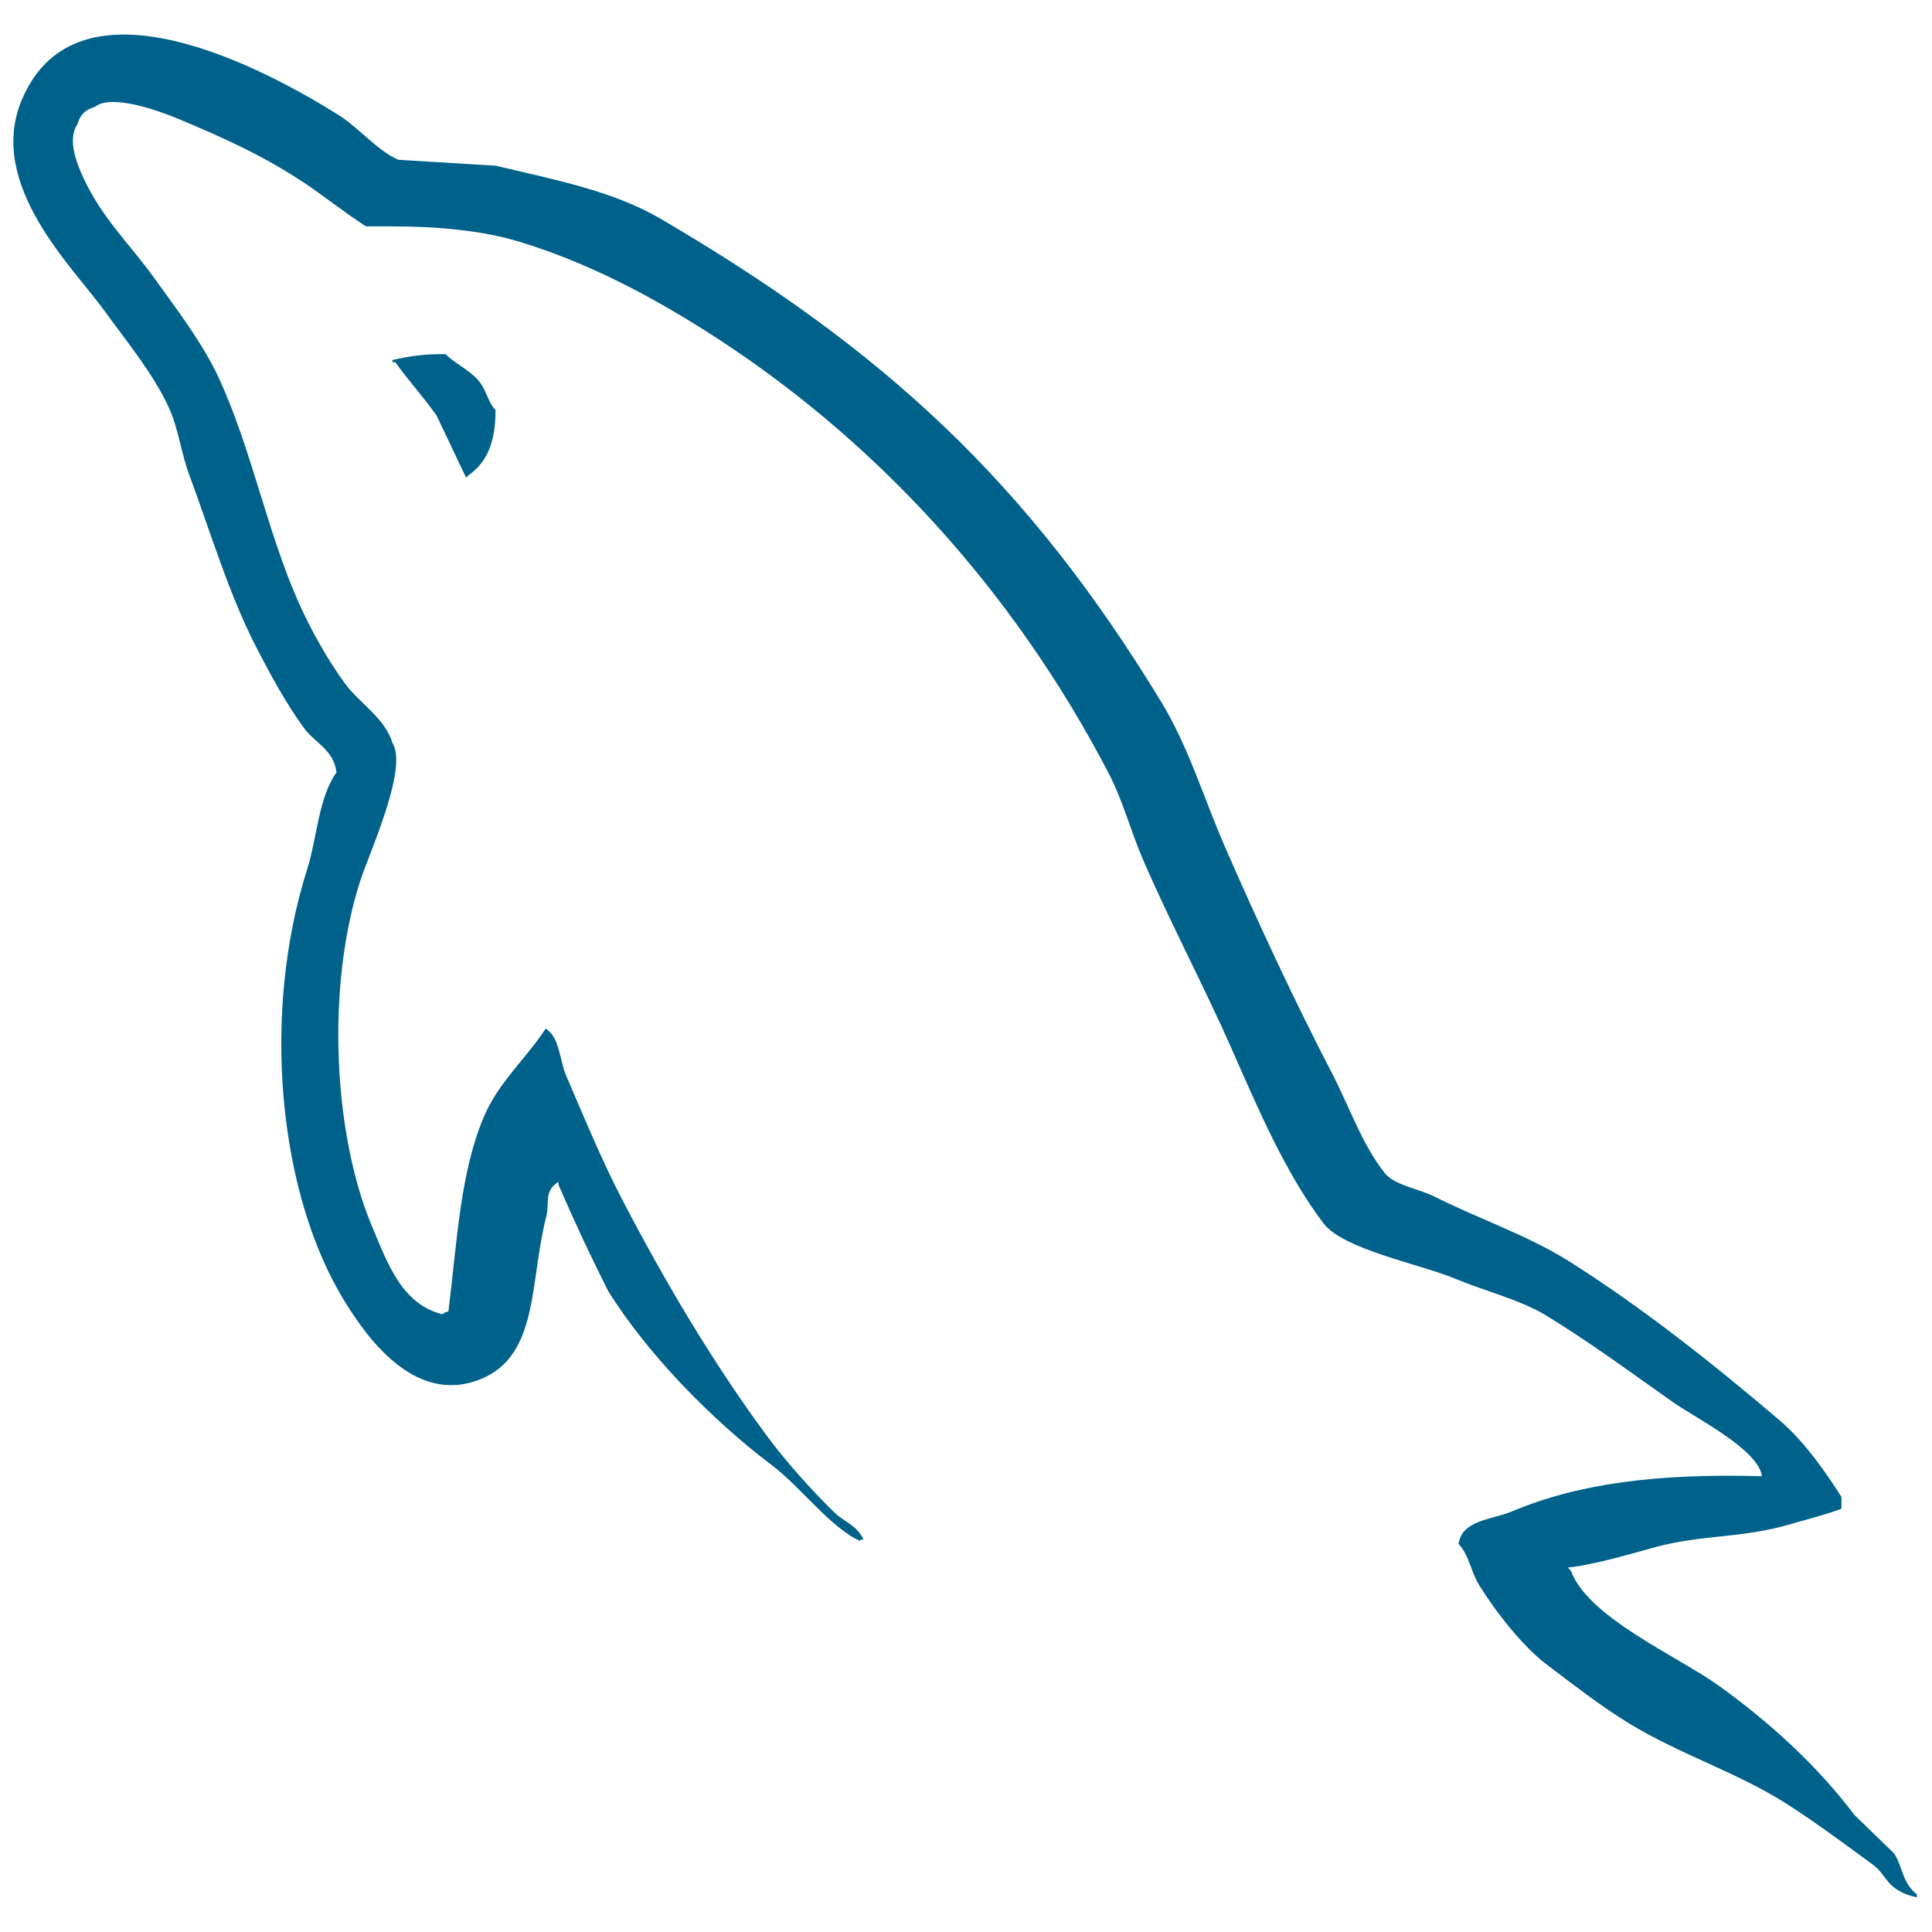
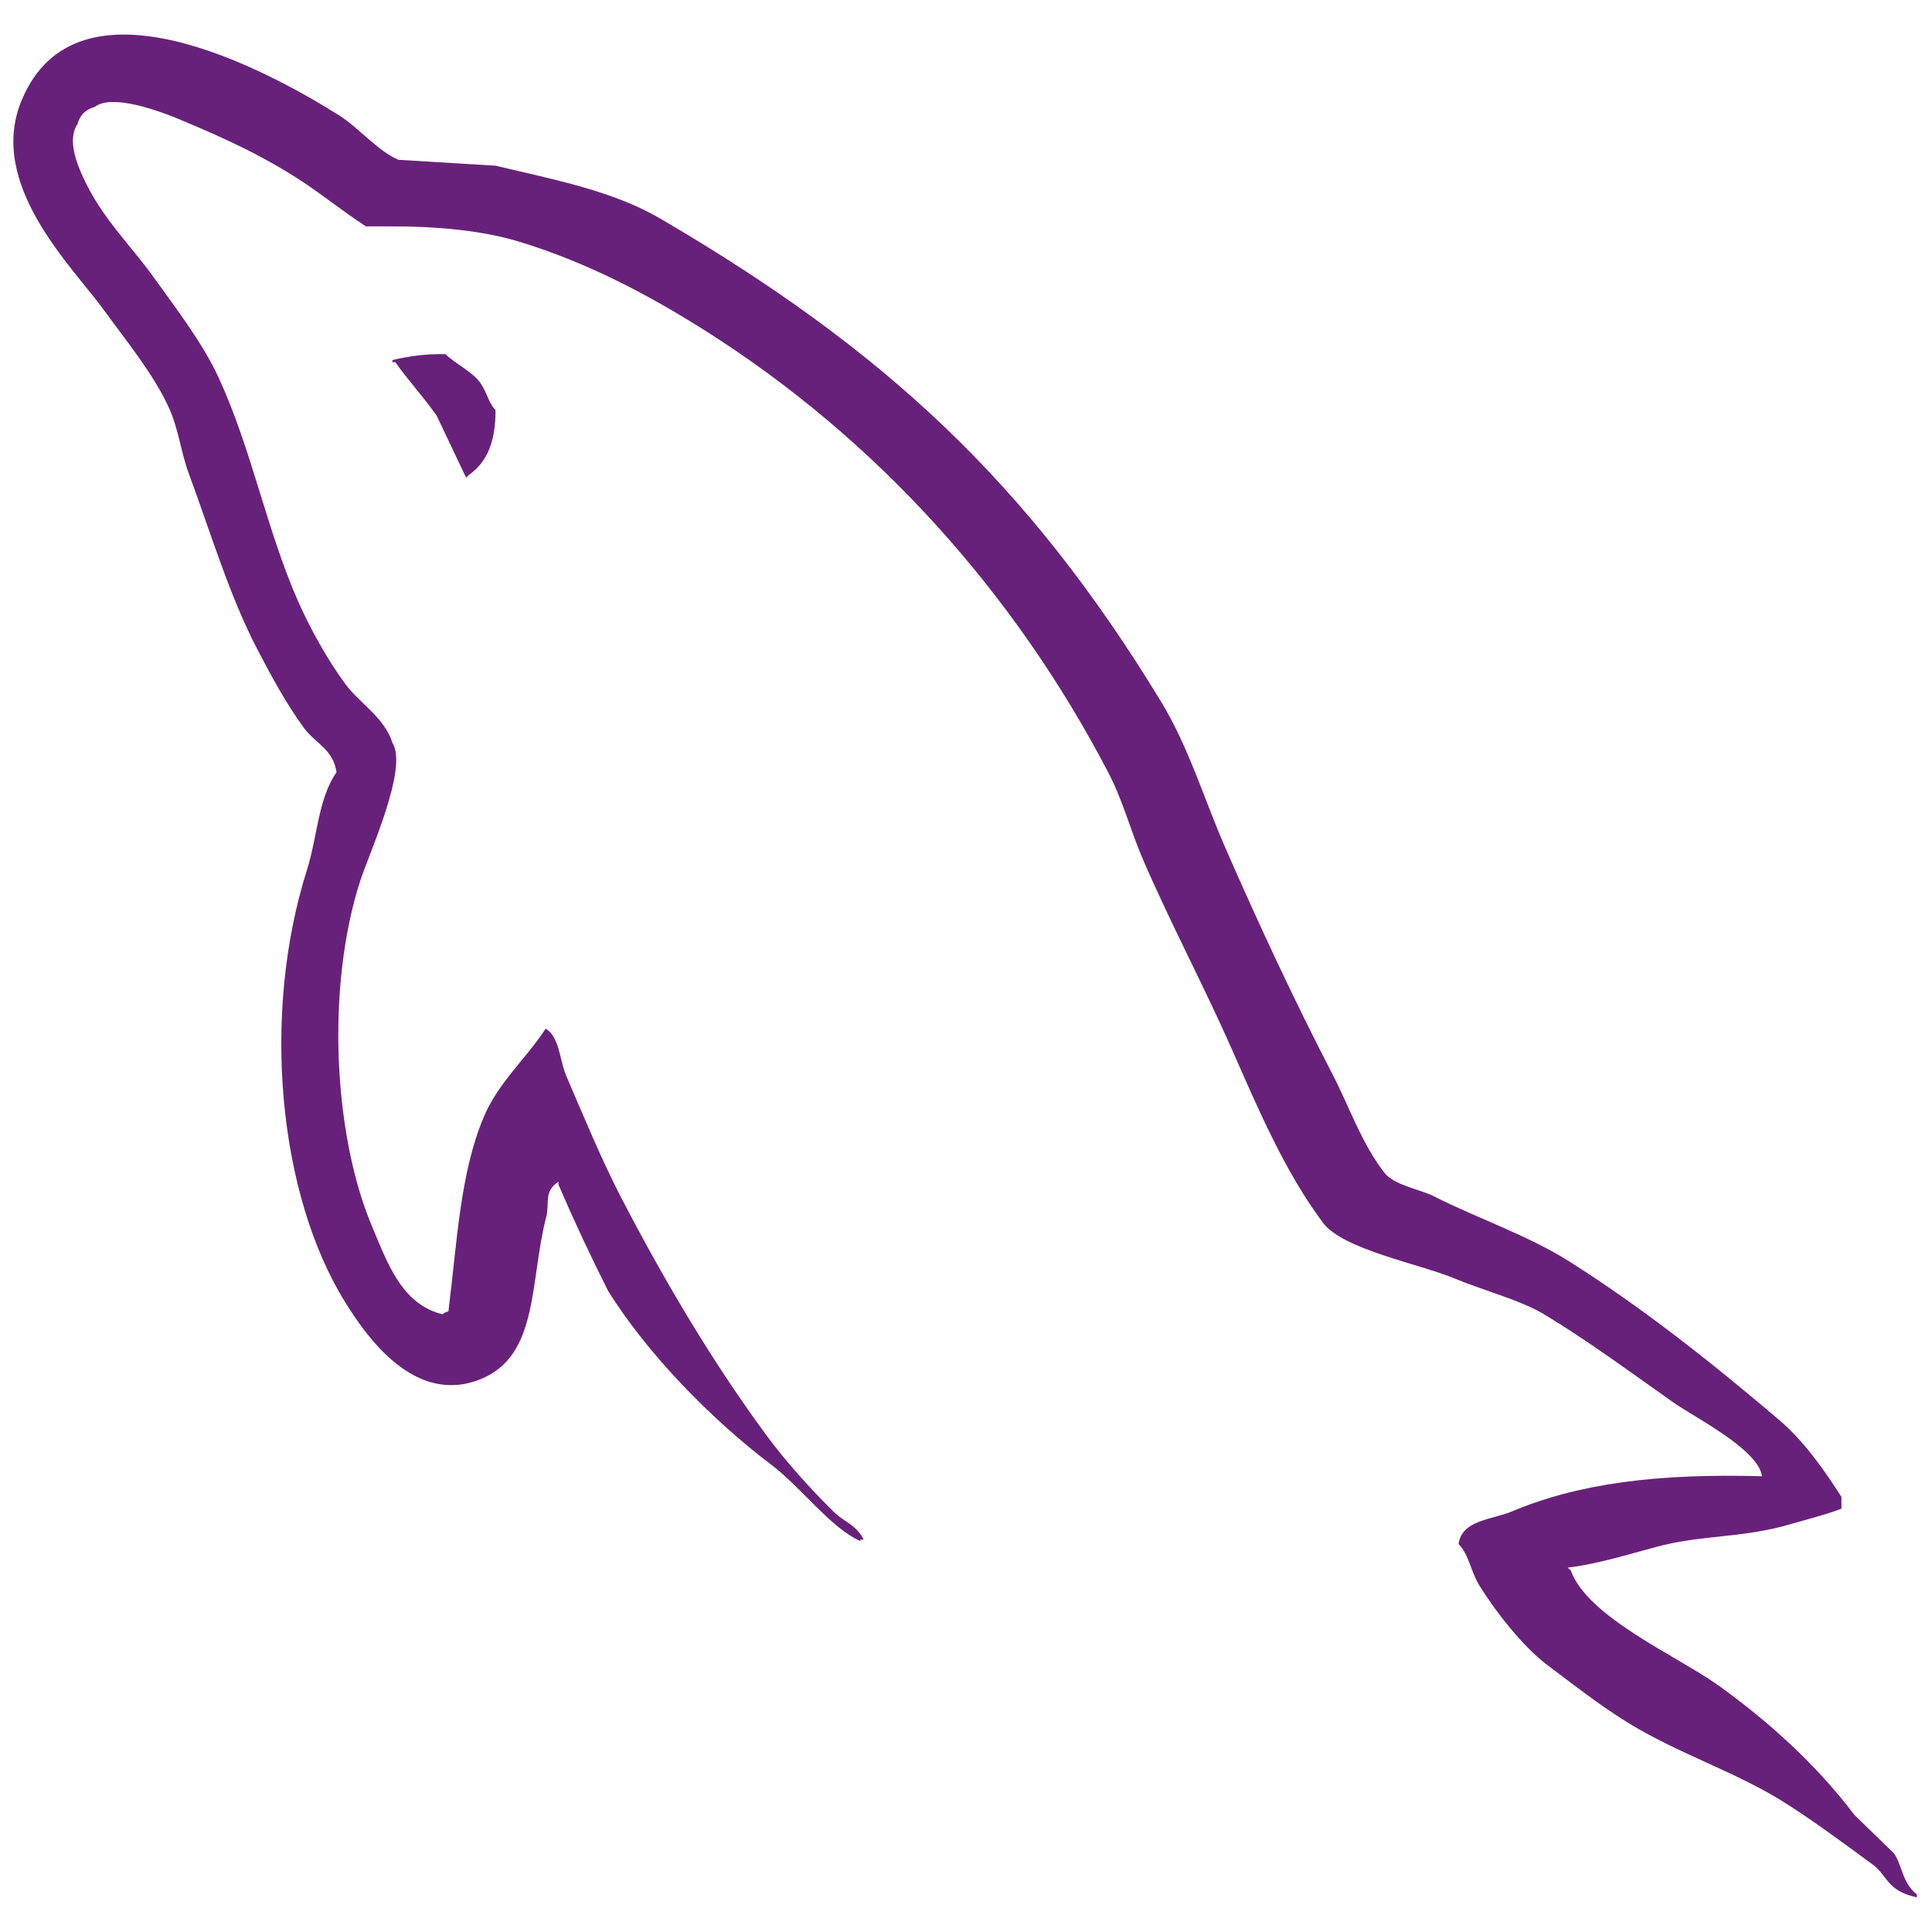
<svg xmlns="http://www.w3.org/2000/svg" viewBox="0 0 128 128">
-   <path fill="#00618A" d="M125.477 122.783l-2.616-2.537c-2.479-3.292-5.668-6.184-9.015-8.585-2.669-1.916-8.661-4.504-9.775-7.609l-.205-.195c1.893-.214 4.103-.898 5.85-1.367 2.934-.786 5.356-.583 8.386-1.365 1.366-.39 2.899-.781 3.899-1.171v-.78c-1-1.571-2.427-3.651-4.097-5.073-4.369-3.72-9.041-7.437-13.951-10.537-2.723-1.718-6.041-2.835-8.926-4.292-.971-.491-2.652-.746-3.294-1.562-1.517-1.932-2.328-4.382-3.498-6.633-2.449-4.717-4.849-9.868-7.019-14.831-1.48-3.384-2.443-6.72-4.289-9.756-8.86-14.567-18.395-23.358-33.167-32-3.145-1.838-6.929-2.563-10.929-3.513-2.144-.129-4.291-.26-6.437-.391-1.311-.546-2.674-2.149-3.902-2.927-4.896-3.092-17.449-9.817-21.074-.975-2.289 5.581 3.42 11.025 5.462 13.854 1.435 1.982 3.27 4.207 4.293 6.438.675 1.467.79 2.938 1.367 4.489 1.418 3.822 2.651 7.98 4.487 11.511.927 1.788 1.949 3.67 3.122 5.268.718.981 1.95 1.413 2.145 2.927-1.204 1.686-1.273 4.304-1.95 6.44-3.05 9.615-1.898 21.567 2.537 28.683 1.36 2.186 4.566 6.871 8.975 5.073 3.856-1.57 3.226-6.438 4.329-10.732.249-.972-.185-1.688.815-2.341v.195a128.6 128.6 0 003.282 7.024c2.6 4.187 6.889 8.562 10.798 11.514 2.027 1.531 3.92 4.177 5.92 5.073v-.101h.221c-.507-1-1.302-1.167-1.95-1.804-1.527-1.496-3.226-3.382-4.487-5.097-3.556-4.827-6.698-10.122-9.561-15.622-1.368-2.626-2.557-5.529-3.709-8.201-.443-1.03-.438-2.592-1.364-3.125-1.263 1.958-3.122 3.54-4.099 5.853-1.561 3.696-1.762 8.204-2.341 12.877-.343.122-.19.038-.391.194-2.718-.655-3.672-3.452-4.683-5.853-2.555-6.07-3.029-15.843-.781-22.829.582-1.809 3.211-7.501 2.146-9.172-.508-1.665-2.184-2.63-3.121-3.903-1.161-1.574-2.319-3.646-3.123-5.464-2.091-4.731-3.066-10.044-5.268-14.828-1.053-2.287-2.832-4.602-4.293-6.634-1.617-2.253-3.429-3.912-4.684-6.635-.445-.968-1.051-2.518-.39-3.513.21-.671.507-.951 1.171-1.17 1.133-.873 4.283.29 5.463.779 3.129 1.3 5.741 2.5 8.392 4.256 1.271.844 2.559 1.89 4.097 2.89h1.756c2.747 0 5.824.232 8.391 1.012 4.535 1.379 8.6 3.542 12.292 5.873 11.246 7.102 20.441 17.22 26.732 29.278 1.012 1.942 1.45 3.799 2.341 5.858 1.798 4.153 4.064 8.428 5.853 12.489 1.786 4.053 3.526 8.142 6.05 11.514 1.327 1.772 6.451 2.724 8.78 3.709 1.633.689 4.308 1.409 5.854 2.34 2.953 1.782 5.814 3.904 8.586 5.855 1.384.974 5.64 3.114 5.853 4.878-6.863-.188-12.104.452-16.585 2.341-1.273.537-3.305.552-3.513 2.147.7.733.809 1.829 1.365 2.731 1.069 1.73 2.876 4.052 4.488 5.268 1.762 1.33 3.576 2.751 5.464 3.902 3.359 2.047 7.107 3.217 10.341 5.268 1.906 1.21 3.958 2.733 5.815 4.097.92.675.891 1.724 2.891 2.147v-.194c-.999-.795-.946-1.893-1.522-2.728zM29.514 23.465c-1.431-.027-2.514.157-3.514.389V24h.198c.683 1 1.888 2.33 2.731 3.538l1.952 4.108.193-.187c1.209-.853 1.763-2.211 1.756-4.291-.483-.509-.556-1.146-.974-1.754-.558-.809-1.639-1.268-2.342-1.949z" />
+   <path fill="#68217a" d="M125.477 122.783l-2.616-2.537c-2.479-3.292-5.668-6.184-9.015-8.585-2.669-1.916-8.661-4.504-9.775-7.609l-.205-.195c1.893-.214 4.103-.898 5.85-1.367 2.934-.786 5.356-.583 8.386-1.365 1.366-.39 2.899-.781 3.899-1.171v-.78c-1-1.571-2.427-3.651-4.097-5.073-4.369-3.72-9.041-7.437-13.951-10.537-2.723-1.718-6.041-2.835-8.926-4.292-.971-.491-2.652-.746-3.294-1.562-1.517-1.932-2.328-4.382-3.498-6.633-2.449-4.717-4.849-9.868-7.019-14.831-1.48-3.384-2.443-6.72-4.289-9.756-8.86-14.567-18.395-23.358-33.167-32-3.145-1.838-6.929-2.563-10.929-3.513-2.144-.129-4.291-.26-6.437-.391-1.311-.546-2.674-2.149-3.902-2.927-4.896-3.092-17.449-9.817-21.074-.975-2.289 5.581 3.42 11.025 5.462 13.854 1.435 1.982 3.27 4.207 4.293 6.438.675 1.467.79 2.938 1.367 4.489 1.418 3.822 2.651 7.98 4.487 11.511.927 1.788 1.949 3.67 3.122 5.268.718.981 1.95 1.413 2.145 2.927-1.204 1.686-1.273 4.304-1.95 6.44-3.05 9.615-1.898 21.567 2.537 28.683 1.36 2.186 4.566 6.871 8.975 5.073 3.856-1.57 3.226-6.438 4.329-10.732.249-.972-.185-1.688.815-2.341v.195a128.6 128.6 0 003.282 7.024c2.6 4.187 6.889 8.562 10.798 11.514 2.027 1.531 3.92 4.177 5.92 5.073v-.101h.221c-.507-1-1.302-1.167-1.95-1.804-1.527-1.496-3.226-3.382-4.487-5.097-3.556-4.827-6.698-10.122-9.561-15.622-1.368-2.626-2.557-5.529-3.709-8.201-.443-1.03-.438-2.592-1.364-3.125-1.263 1.958-3.122 3.54-4.099 5.853-1.561 3.696-1.762 8.204-2.341 12.877-.343.122-.19.038-.391.194-2.718-.655-3.672-3.452-4.683-5.853-2.555-6.07-3.029-15.843-.781-22.829.582-1.809 3.211-7.501 2.146-9.172-.508-1.665-2.184-2.63-3.121-3.903-1.161-1.574-2.319-3.646-3.123-5.464-2.091-4.731-3.066-10.044-5.268-14.828-1.053-2.287-2.832-4.602-4.293-6.634-1.617-2.253-3.429-3.912-4.684-6.635-.445-.968-1.051-2.518-.39-3.513.21-.671.507-.951 1.171-1.17 1.133-.873 4.283.29 5.463.779 3.129 1.3 5.741 2.5 8.392 4.256 1.271.844 2.559 1.89 4.097 2.89h1.756c2.747 0 5.824.232 8.391 1.012 4.535 1.379 8.6 3.542 12.292 5.873 11.246 7.102 20.441 17.22 26.732 29.278 1.012 1.942 1.45 3.799 2.341 5.858 1.798 4.153 4.064 8.428 5.853 12.489 1.786 4.053 3.526 8.142 6.05 11.514 1.327 1.772 6.451 2.724 8.78 3.709 1.633.689 4.308 1.409 5.854 2.34 2.953 1.782 5.814 3.904 8.586 5.855 1.384.974 5.64 3.114 5.853 4.878-6.863-.188-12.104.452-16.585 2.341-1.273.537-3.305.552-3.513 2.147.7.733.809 1.829 1.365 2.731 1.069 1.73 2.876 4.052 4.488 5.268 1.762 1.33 3.576 2.751 5.464 3.902 3.359 2.047 7.107 3.217 10.341 5.268 1.906 1.21 3.958 2.733 5.815 4.097.92.675.891 1.724 2.891 2.147v-.194c-.999-.795-.946-1.893-1.522-2.728zM29.514 23.465c-1.431-.027-2.514.157-3.514.389V24h.198c.683 1 1.888 2.33 2.731 3.538l1.952 4.108.193-.187c1.209-.853 1.763-2.211 1.756-4.291-.483-.509-.556-1.146-.974-1.754-.558-.809-1.639-1.268-2.342-1.949z" />
</svg>
